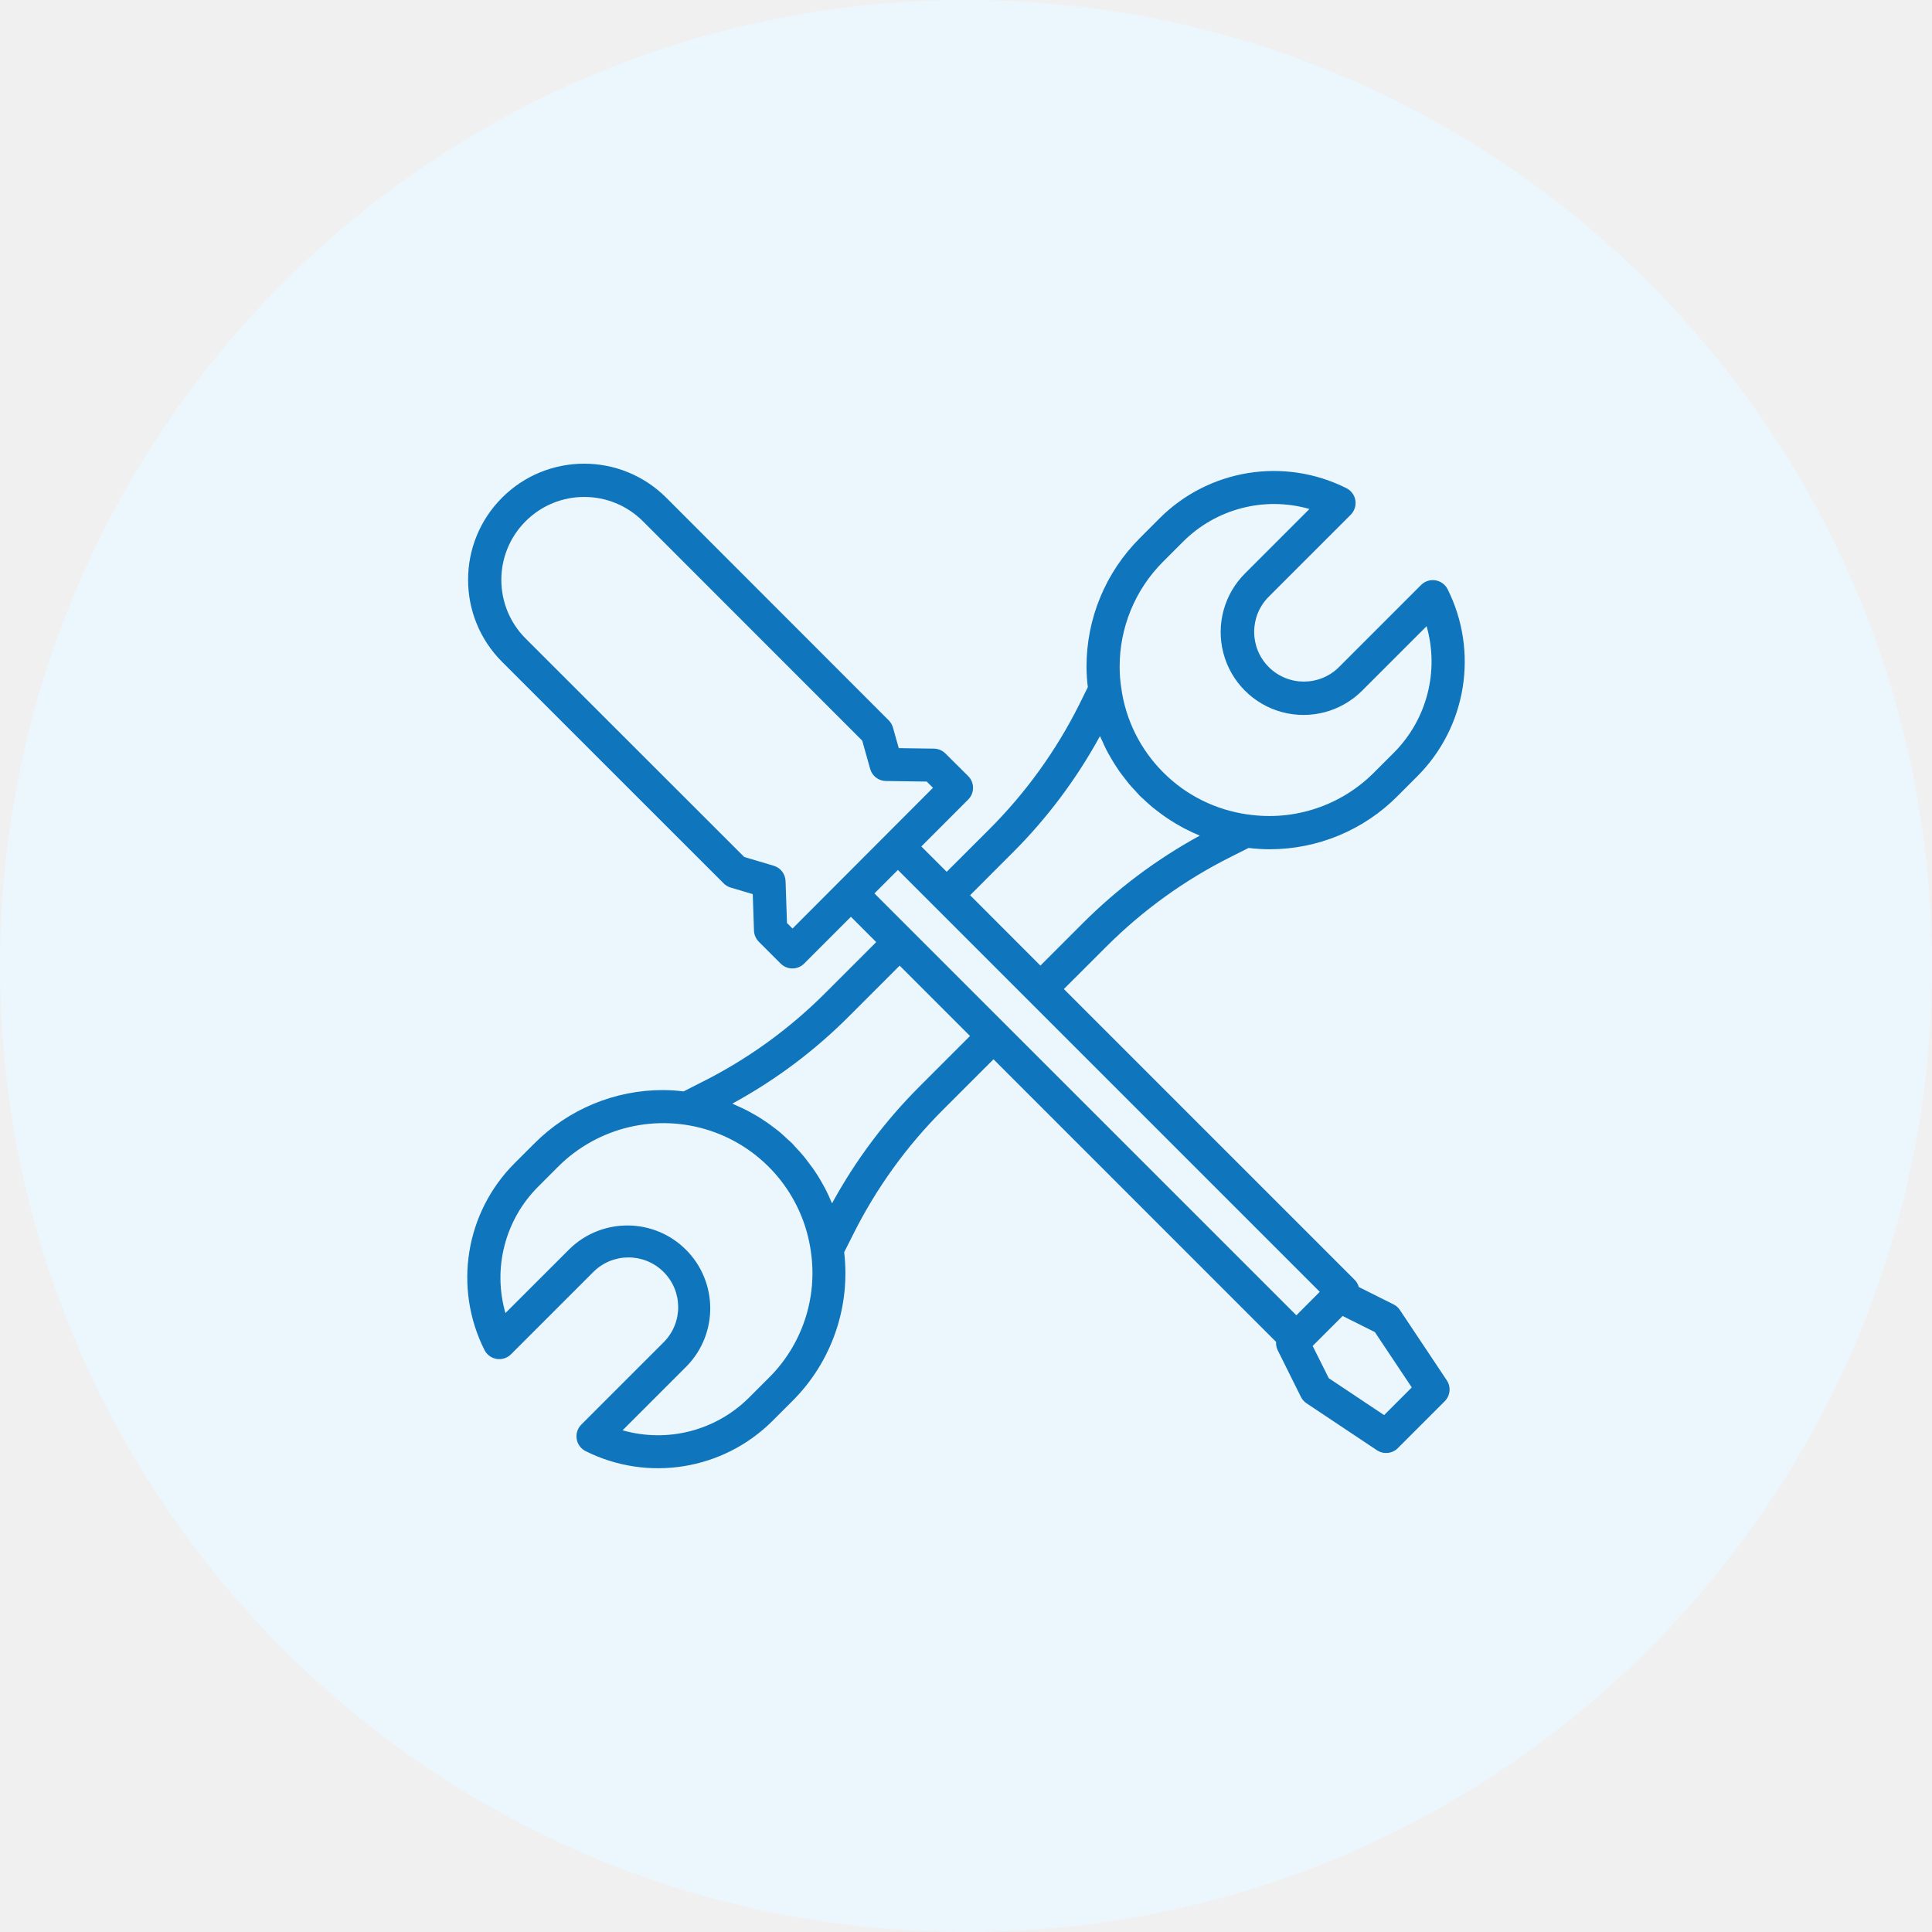
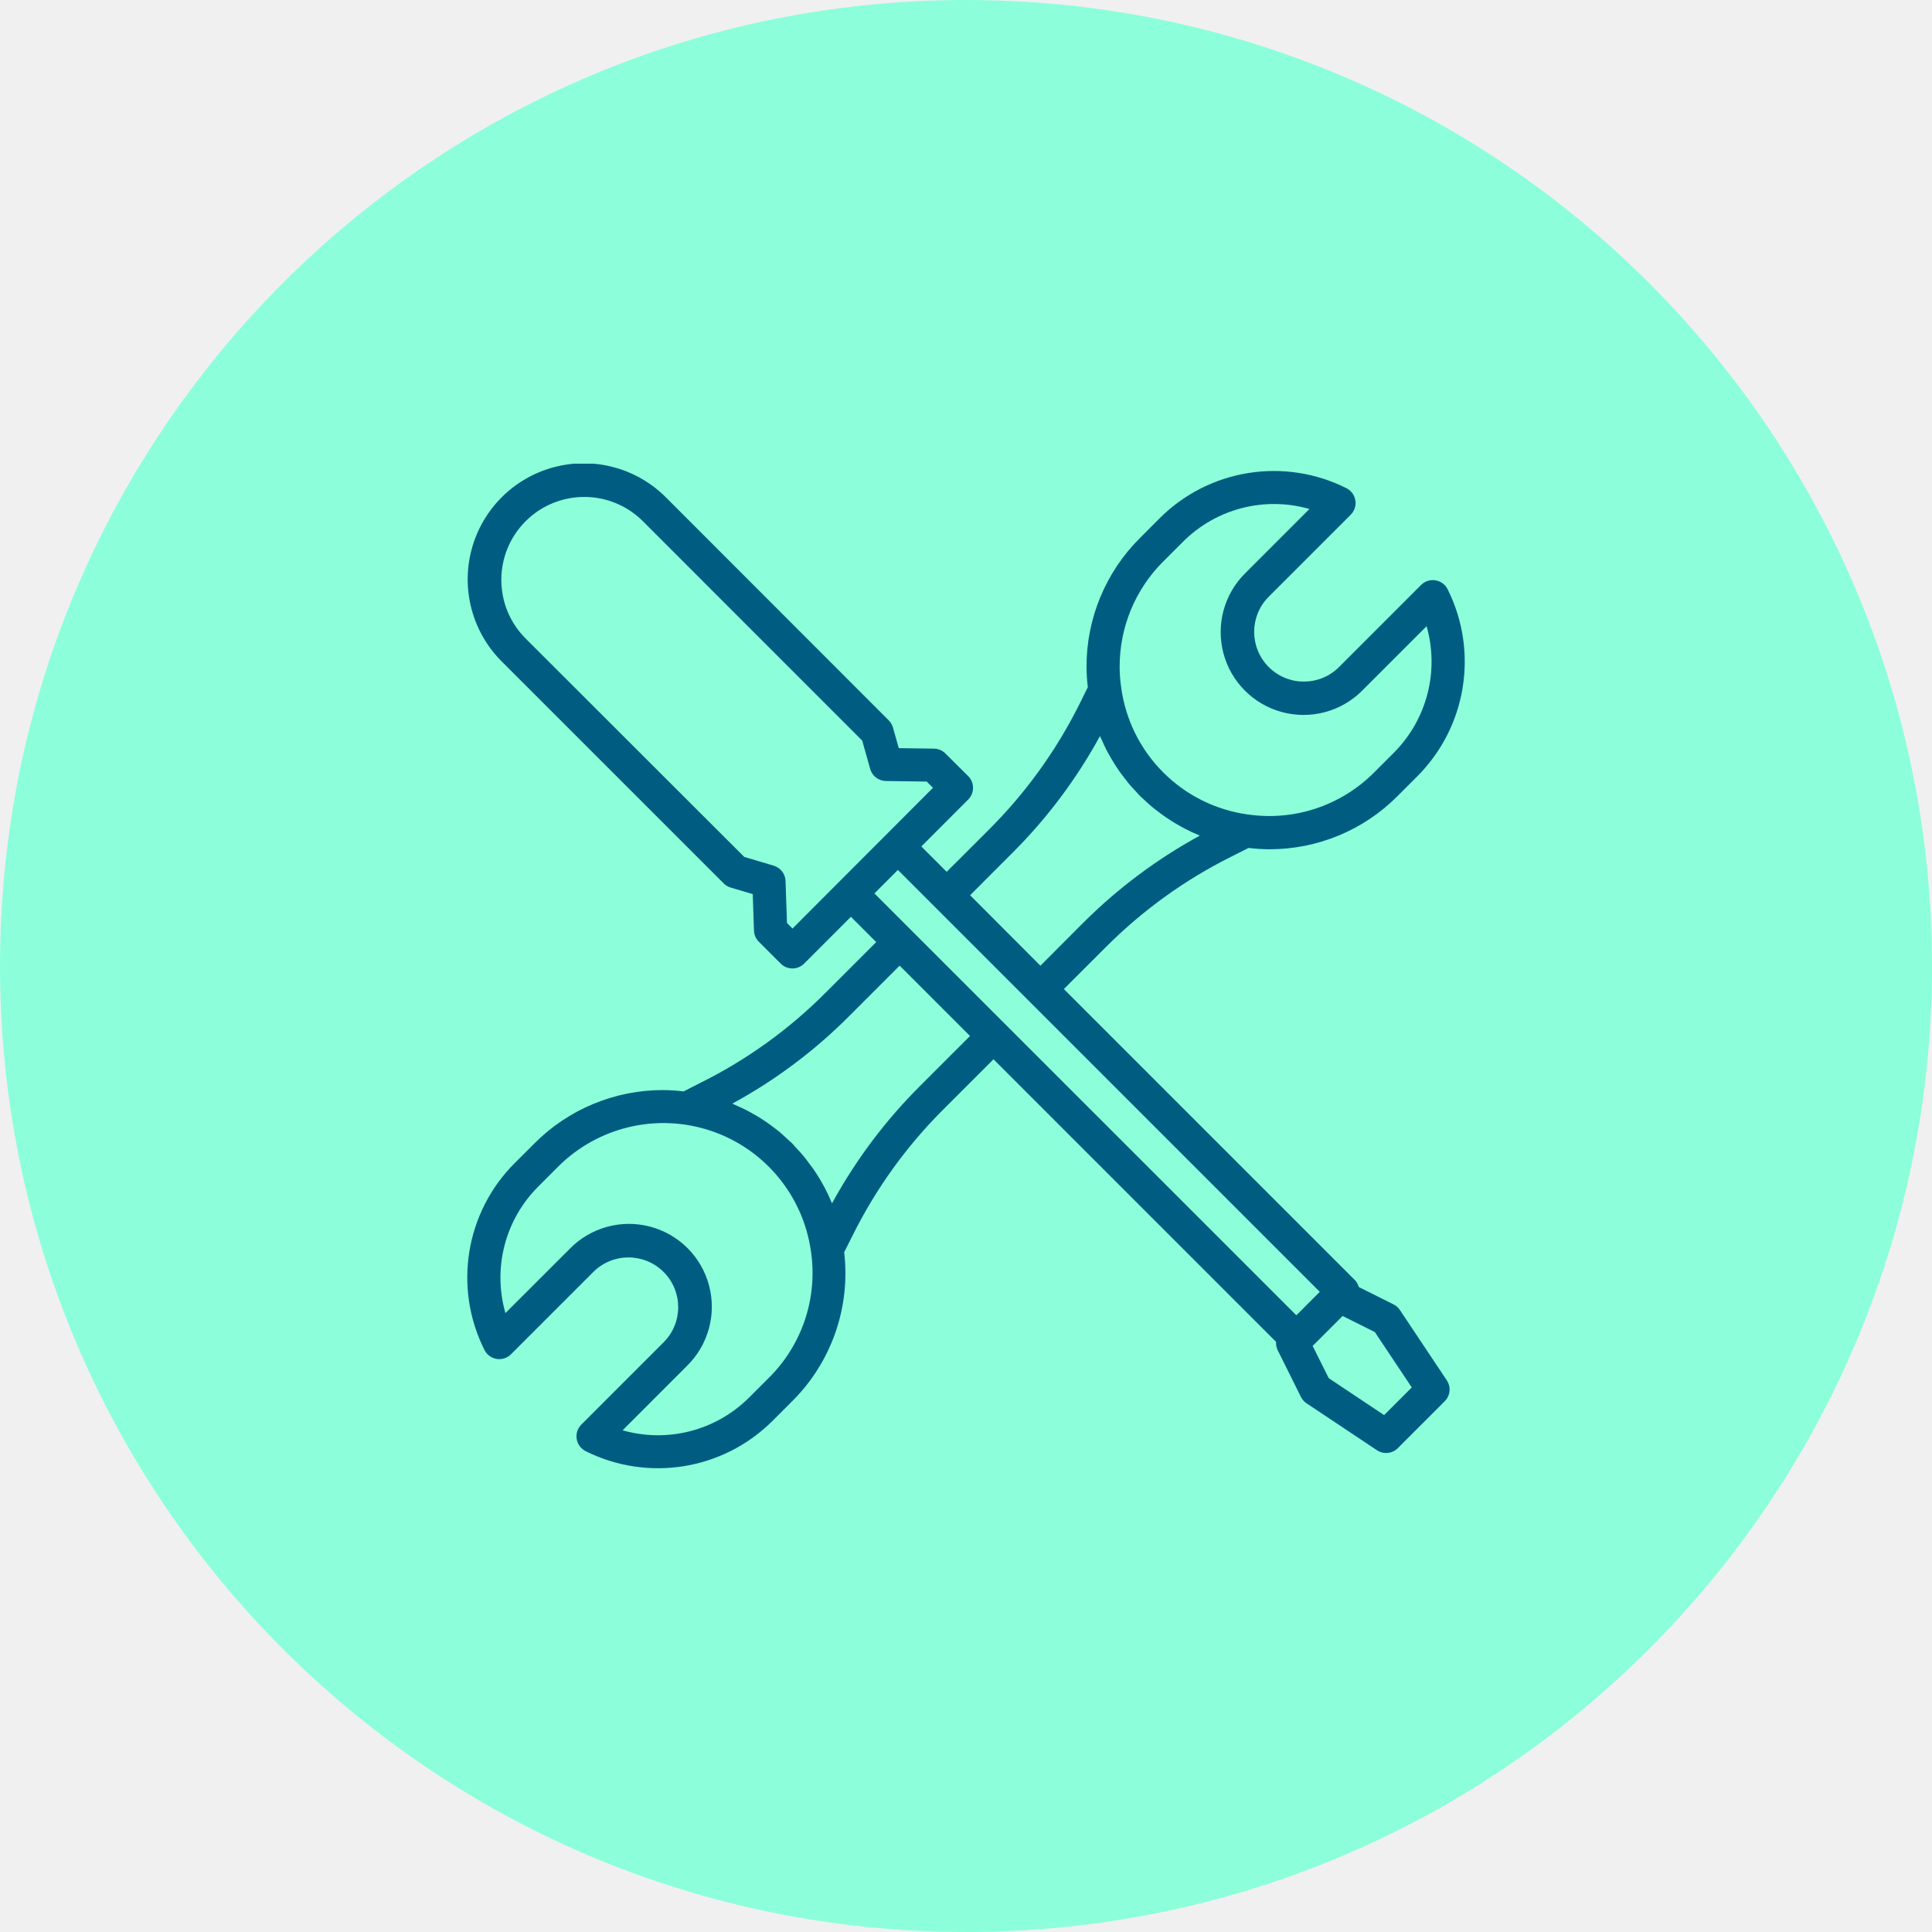
<svg xmlns="http://www.w3.org/2000/svg" width="100" height="100" viewBox="0 0 100 100">
  <defs>
    <clipPath id="a">
-       <rect width="52" height="52" transform="translate(24 24)" fill="#fff" />
+       <rect width="52" height="52" transform="translate(24 24)" fill="#005d81" />
    </clipPath>
  </defs>
-   <g transform="translate(-715 -352)">
-     <circle cx="50" cy="50" r="50" transform="translate(715 352)" fill="#ecf6fd" />
-     <g transform="translate(715 352)" clip-path="url(#a)">
-       <path d="M72.459,67.807a.858.858,0,0,0-.329-.292l-1.8-.9a.836.836,0,0,0-.2-.358L55.065,51.193l2.19-2.187a24.832,24.832,0,0,1,6.471-4.664l.9-.452a9.647,9.647,0,0,0,1.085.068A9.329,9.329,0,0,0,72.341,41.2L73.36,40.18A8.387,8.387,0,0,0,74.929,30.5a.858.858,0,0,0-1.372-.224L69.31,34.524a2.573,2.573,0,1,1-3.642-3.636l4.246-4.246a.858.858,0,0,0-.222-1.373,8.368,8.368,0,0,0-9.677,1.564L59,27.851a9.373,9.373,0,0,0-2.762,6.672,8.8,8.8,0,0,0,.068,1.044l-.445.9a24.832,24.832,0,0,1-4.67,6.47L49,45.125l-1.312-1.312,2.426-2.429a.858.858,0,0,0,0-1.212L48.935,39a.858.858,0,0,0-.594-.251l-1.821-.025-.3-1.065a.87.87,0,0,0-.22-.375L34.482,25.758a6.007,6.007,0,0,0-8.493,8.5L37.459,45.726a.858.858,0,0,0,.363.215l1.14.339.064,1.887a.858.858,0,0,0,.251.577l1.132,1.132a.858.858,0,0,0,1.213,0l2.421-2.423,1.31,1.31-2.612,2.611a24.557,24.557,0,0,1-6.469,4.664l-.89.453a8.763,8.763,0,0,0-1.047-.069,9.375,9.375,0,0,0-6.673,2.761L26.643,60.2a8.364,8.364,0,0,0-1.567,9.676.858.858,0,0,0,1.373.222l4.246-4.245a2.573,2.573,0,1,1,3.669,3.609l-.03.03-4.246,4.246a.858.858,0,0,0,.224,1.373,8.386,8.386,0,0,0,9.675-1.568l1.019-1.019a9.325,9.325,0,0,0,2.688-7.708l.459-.911a24.729,24.729,0,0,1,4.66-6.467l2.61-2.61L66.05,69.456a.848.848,0,0,0,.08.424l1.207,2.427a.859.859,0,0,0,.292.329l3.64,2.427a.858.858,0,0,0,1.082-.107l2.427-2.427a.858.858,0,0,0,.109-1.082ZM60.209,29.064l1.019-1.019a6.658,6.658,0,0,1,6.548-1.7l-3.321,3.322a4.289,4.289,0,1,0,6.039,6.092l.027-.027,3.32-3.32a6.677,6.677,0,0,1-1.694,6.547l-1.019,1.019a7.645,7.645,0,0,1-6.543,2.177h-.019a7.778,7.778,0,0,1-1.178-.263l-.052-.016a7.706,7.706,0,0,1-1.092-.437l-.052-.026a7.65,7.65,0,0,1-1.029-.621,7.825,7.825,0,0,1-.95-.809,7.643,7.643,0,0,1-2.178-4.381,7.209,7.209,0,0,1-.082-1.078A7.669,7.669,0,0,1,60.209,29.064ZM52.4,44.148A26.428,26.428,0,0,0,56.934,38.1c.038.093.086.18.127.271.066.15.133.3.208.446.063.122.13.241.2.36s.144.25.222.373.153.238.234.354.172.231.257.343.172.226.263.336.212.237.321.353c.079.086.15.171.232.257.065.064.136.12.2.182.142.134.285.267.434.391.077.064.158.124.237.186.156.122.314.239.477.351.076.052.154.1.233.154q.268.172.547.325c.066.036.131.074.2.109.245.127.495.245.751.35l.024.011a26.539,26.539,0,0,0-6.055,4.533L53.852,49.98,50.8,46.925l-.587-.588Zm-11.38,3.913-.286-.287-.074-2.17a.858.858,0,0,0-.613-.793l-1.524-.453L27.207,33.05a4.292,4.292,0,0,1,6.068-6.072L44.629,38.336,45.04,39.8a.858.858,0,0,0,.814.625l2.114.029.323.323ZM39.794,71.317l-1.023,1.022a6.67,6.67,0,0,1-6.546,1.693l3.32-3.32a4.289,4.289,0,0,0-6.062-6.068l-3.322,3.32a6.653,6.653,0,0,1,1.7-6.548L28.875,60.4A7.71,7.71,0,0,1,41.97,64.772v.005A7.635,7.635,0,0,1,39.794,71.317ZM47.6,56.231a26.457,26.457,0,0,0-4.533,6.052c-.012-.031-.028-.059-.041-.086q-.142-.339-.309-.664c-.047-.091-.1-.179-.148-.269-.086-.157-.178-.312-.275-.464-.064-.1-.129-.2-.2-.3-.1-.137-.2-.271-.3-.4-.075-.1-.148-.2-.228-.292-.122-.145-.252-.285-.383-.424-.062-.064-.116-.134-.179-.2s-.142-.126-.211-.191c-.133-.125-.266-.251-.4-.367-.1-.086-.208-.165-.314-.246-.122-.094-.244-.186-.37-.274s-.222-.15-.336-.222c-.13-.086-.263-.16-.4-.236-.112-.063-.224-.128-.339-.186-.159-.082-.322-.154-.486-.227-.082-.036-.16-.079-.242-.113a26.2,26.2,0,0,0,6.05-4.531l2.61-2.61,3.642,3.642ZM67.1,68.08,45.26,46.243l1.215-1.215L68.311,66.865Zm4.541,5.165-2.864-1.91-.835-1.669,1.552-1.552,1.669.835,1.91,2.864Z" fill="#0f75bc" />
+   <g transform="translate(-786 -434)">
+     <circle cx="50" cy="50" r="50" transform="translate(786 434)" fill="#8cffda" />
+     <g transform="translate(786 434)" clip-path="url(#a)">
+       <path d="M72.459,67.807a.858.858,0,0,0-.329-.292l-1.8-.9a.836.836,0,0,0-.2-.358L55.065,51.193l2.19-2.187a24.832,24.832,0,0,1,6.471-4.664l.9-.452a9.647,9.647,0,0,0,1.085.068,9.329,9.329,0,0,0,6.63-2.758l1.019-1.02a8.387,8.387,0,0,0,1.569-9.68.858.858,0,0,0-1.372-.224L69.31,34.524a2.573,2.573,0,1,1-3.642-3.636l4.246-4.246a.858.858,0,0,0-.222-1.373,8.368,8.368,0,0,0-9.677,1.564L59,27.851a9.373,9.373,0,0,0-2.762,6.672,8.8,8.8,0,0,0,.068,1.044l-.445.9a24.832,24.832,0,0,1-4.67,6.47L49,45.125l-1.312-1.312,2.426-2.429a.858.858,0,0,0,0-1.212L48.935,39a.858.858,0,0,0-.594-.251l-1.821-.025-.3-1.065a.87.87,0,0,0-.22-.375L34.482,25.758a6.008,6.008,0,1,0-8.493,8.5l11.47,11.468a.858.858,0,0,0,.363.215l1.14.339.064,1.887a.858.858,0,0,0,.251.577l1.132,1.132a.858.858,0,0,0,1.213,0l2.421-2.423,1.31,1.31-2.612,2.611a24.557,24.557,0,0,1-6.469,4.664l-.89.453a8.763,8.763,0,0,0-1.047-.069,9.375,9.375,0,0,0-6.673,2.761L26.643,60.2a8.364,8.364,0,0,0-1.567,9.676.858.858,0,0,0,1.373.222l4.246-4.245a2.573,2.573,0,1,1,3.669,3.609l-.03.03-4.246,4.246a.858.858,0,0,0,.224,1.373,8.386,8.386,0,0,0,9.675-1.568l1.019-1.019a9.325,9.325,0,0,0,2.688-7.708l.459-.911a24.729,24.729,0,0,1,4.66-6.467l2.61-2.61L66.05,69.456a.848.848,0,0,0,.08.424l1.207,2.427a.859.859,0,0,0,.292.329l3.64,2.427a.858.858,0,0,0,1.082-.107l2.427-2.427a.858.858,0,0,0,.109-1.082ZM60.209,29.064l1.019-1.019a6.658,6.658,0,0,1,6.548-1.7l-3.321,3.322a4.289,4.289,0,1,0,6.039,6.092l.027-.027,3.32-3.32a6.677,6.677,0,0,1-1.694,6.547l-1.019,1.019a7.645,7.645,0,0,1-6.543,2.177h-.019a7.778,7.778,0,0,1-1.178-.263l-.052-.016a7.706,7.706,0,0,1-1.092-.437l-.052-.026a7.65,7.65,0,0,1-1.029-.621,7.826,7.826,0,0,1-.95-.809A7.643,7.643,0,0,1,58.035,35.6a7.209,7.209,0,0,1-.082-1.078,7.669,7.669,0,0,1,2.256-5.46ZM52.4,44.148A26.428,26.428,0,0,0,56.934,38.1c.038.093.086.18.127.271.066.15.133.3.208.446.063.122.13.241.2.36s.144.25.222.373.153.238.234.354.172.231.257.343.172.226.263.336.212.237.321.353c.079.086.15.171.232.257.065.064.136.12.2.182.142.134.285.267.434.391.077.064.158.124.237.186.156.122.314.239.477.351.076.052.154.1.233.154q.268.172.547.325c.066.036.131.074.2.109.245.127.495.245.751.35l.024.011a26.539,26.539,0,0,0-6.055,4.533l-2.194,2.2L50.8,46.925l-.587-.588ZM41.02,48.061l-.286-.287L40.66,45.6a.858.858,0,0,0-.613-.793l-1.524-.453L27.207,33.05a4.292,4.292,0,0,1,6.068-6.072L44.629,38.336,45.04,39.8a.858.858,0,0,0,.814.625l2.114.029.323.323ZM39.794,71.317l-1.023,1.022a6.67,6.67,0,0,1-6.546,1.693l3.32-3.32a4.289,4.289,0,1,0-6.062-6.068l-3.322,3.32a6.653,6.653,0,0,1,1.7-6.548L28.875,60.4a7.71,7.71,0,0,1,13.1,4.372v0a7.635,7.635,0,0,1-2.176,6.54ZM47.6,56.231a26.457,26.457,0,0,0-4.533,6.052c-.012-.031-.028-.059-.041-.086q-.142-.339-.309-.664c-.047-.091-.1-.179-.148-.269q-.129-.236-.275-.464c-.064-.1-.129-.2-.2-.3-.1-.137-.2-.271-.3-.4-.075-.1-.148-.2-.228-.292-.122-.145-.252-.285-.383-.424-.062-.064-.116-.134-.179-.2s-.142-.126-.211-.191c-.133-.125-.266-.251-.4-.367-.1-.086-.208-.165-.314-.246-.122-.094-.244-.186-.37-.274s-.222-.15-.336-.222c-.13-.086-.263-.16-.4-.236-.112-.063-.224-.128-.339-.186-.159-.082-.322-.154-.486-.227-.082-.036-.16-.079-.242-.113a26.2,26.2,0,0,0,6.05-4.531l2.61-2.61,3.642,3.642ZM67.1,68.08,45.26,46.243l1.215-1.215L68.311,66.865Zm4.541,5.165-2.864-1.91-.835-1.669,1.552-1.552,1.669.835,1.91,2.864Z" fill="#005d81" />
    </g>
  </g>
</svg>
